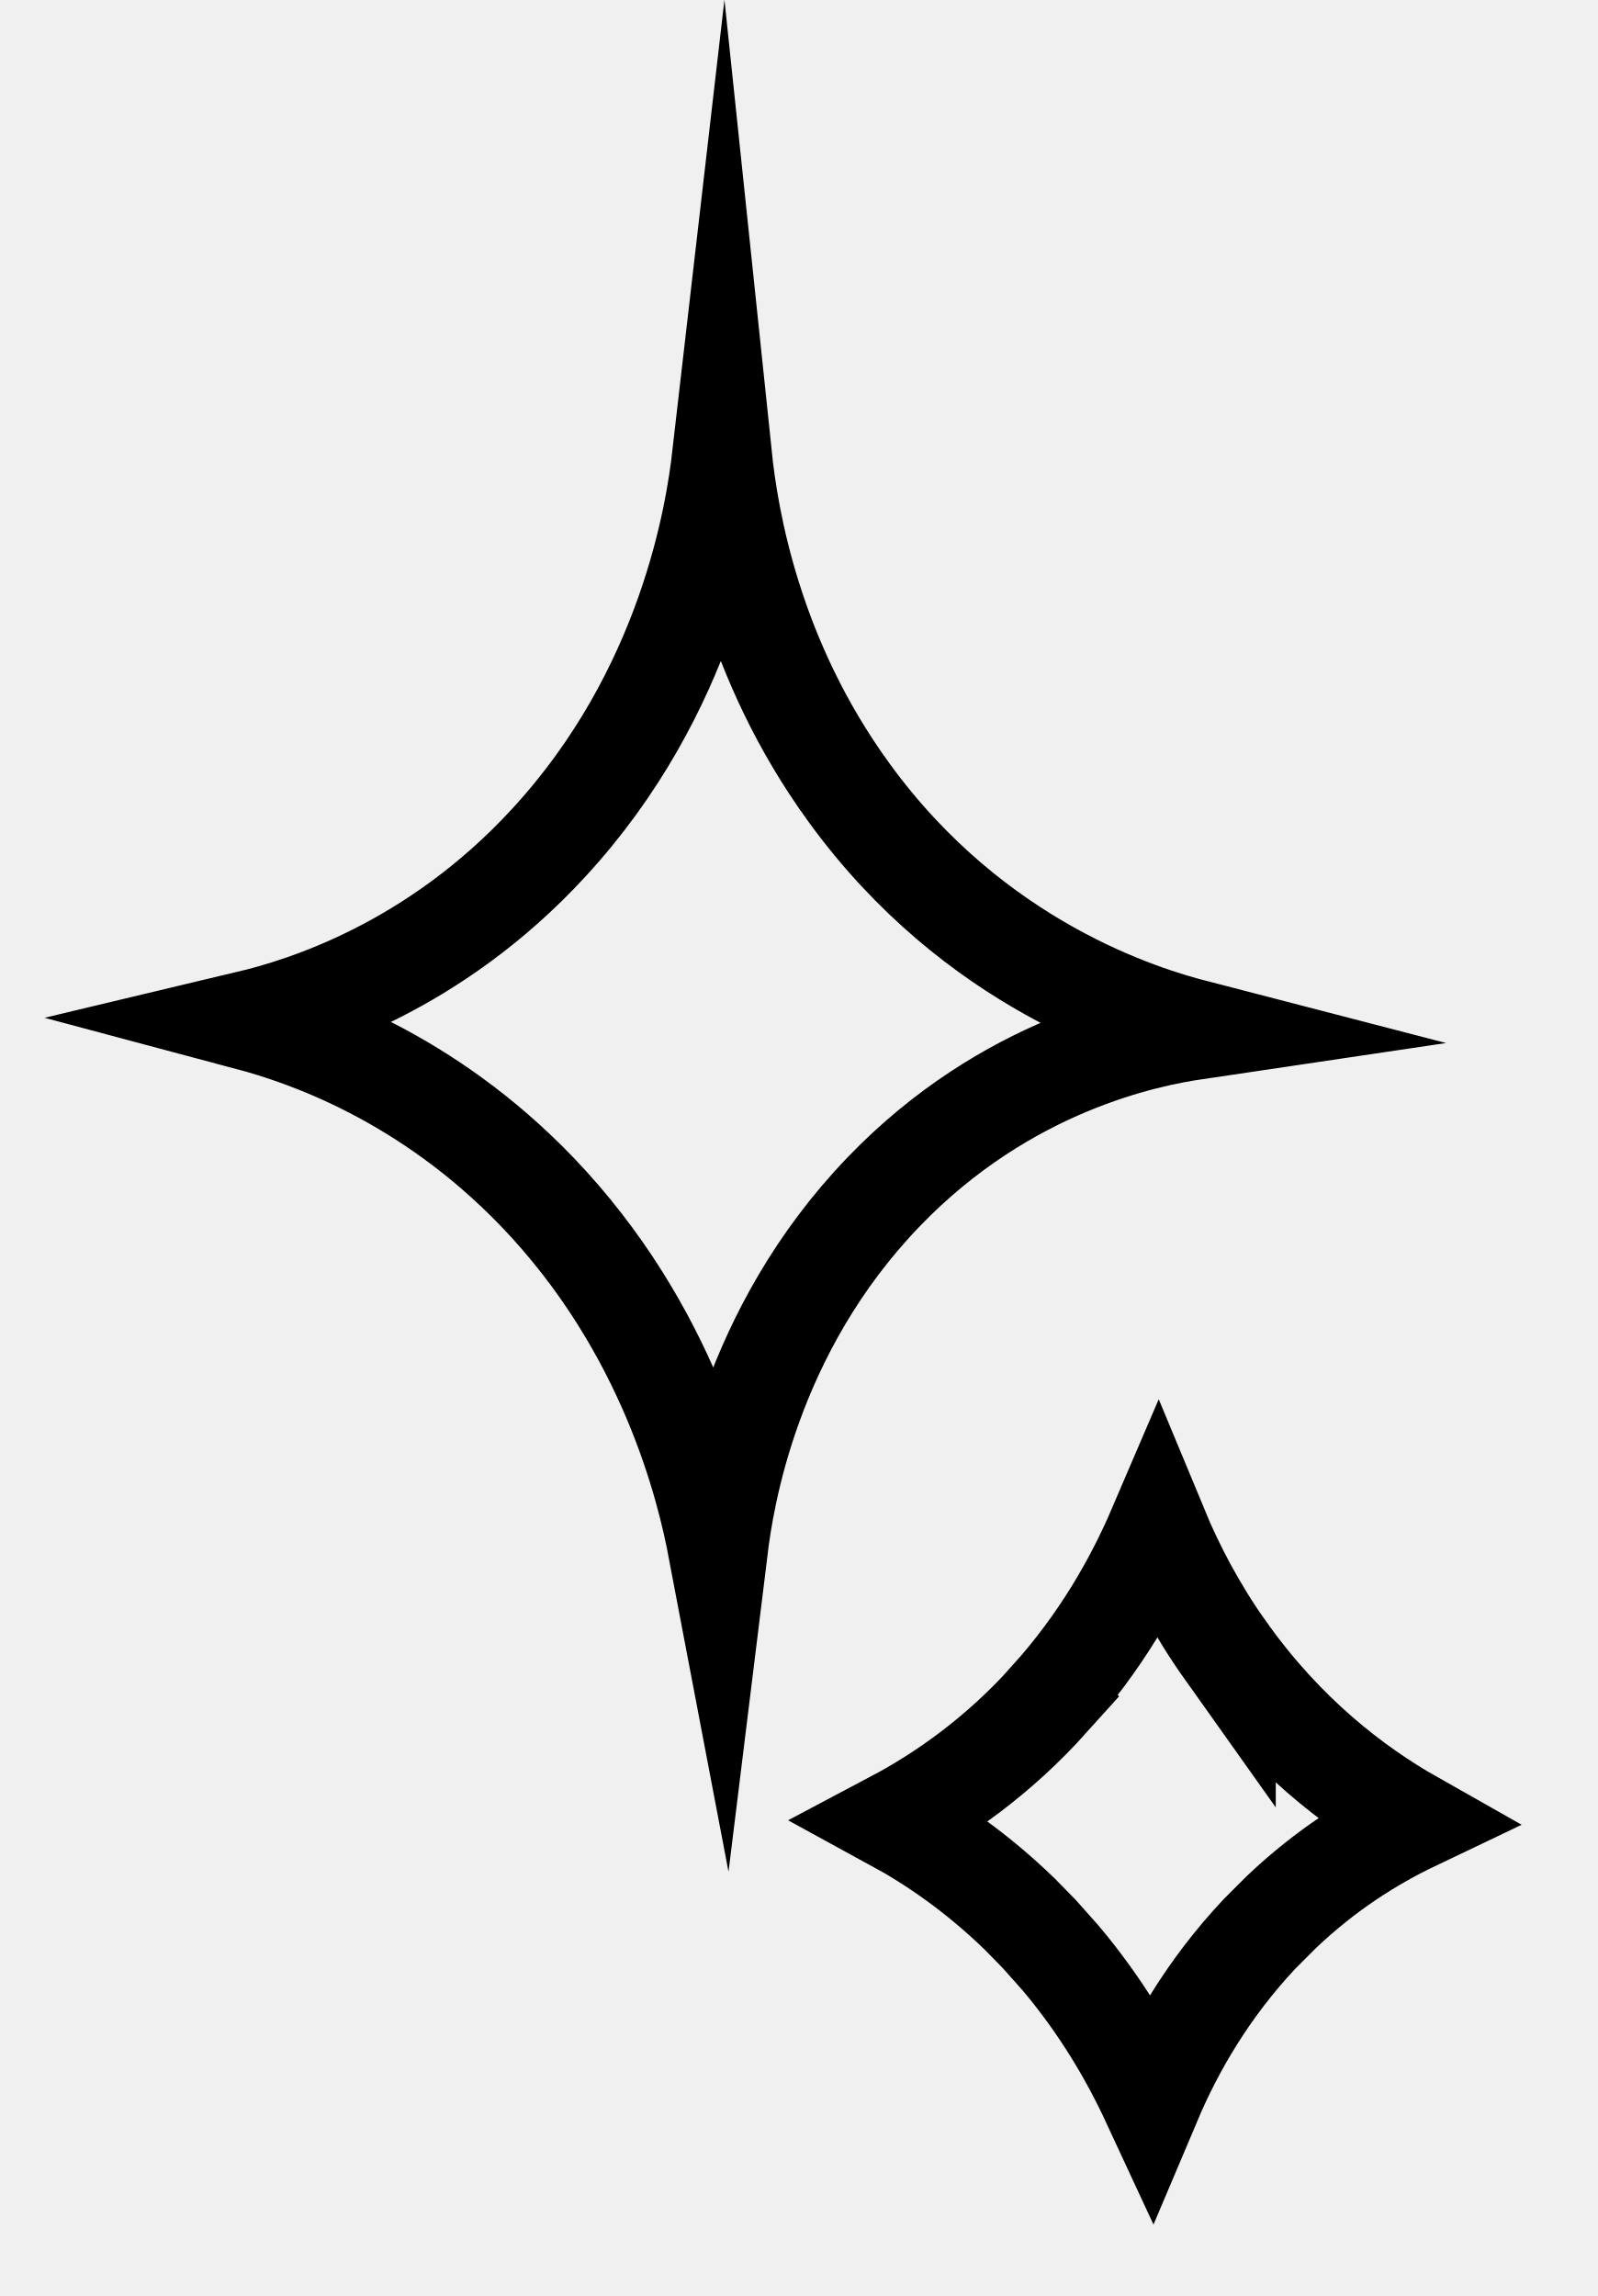
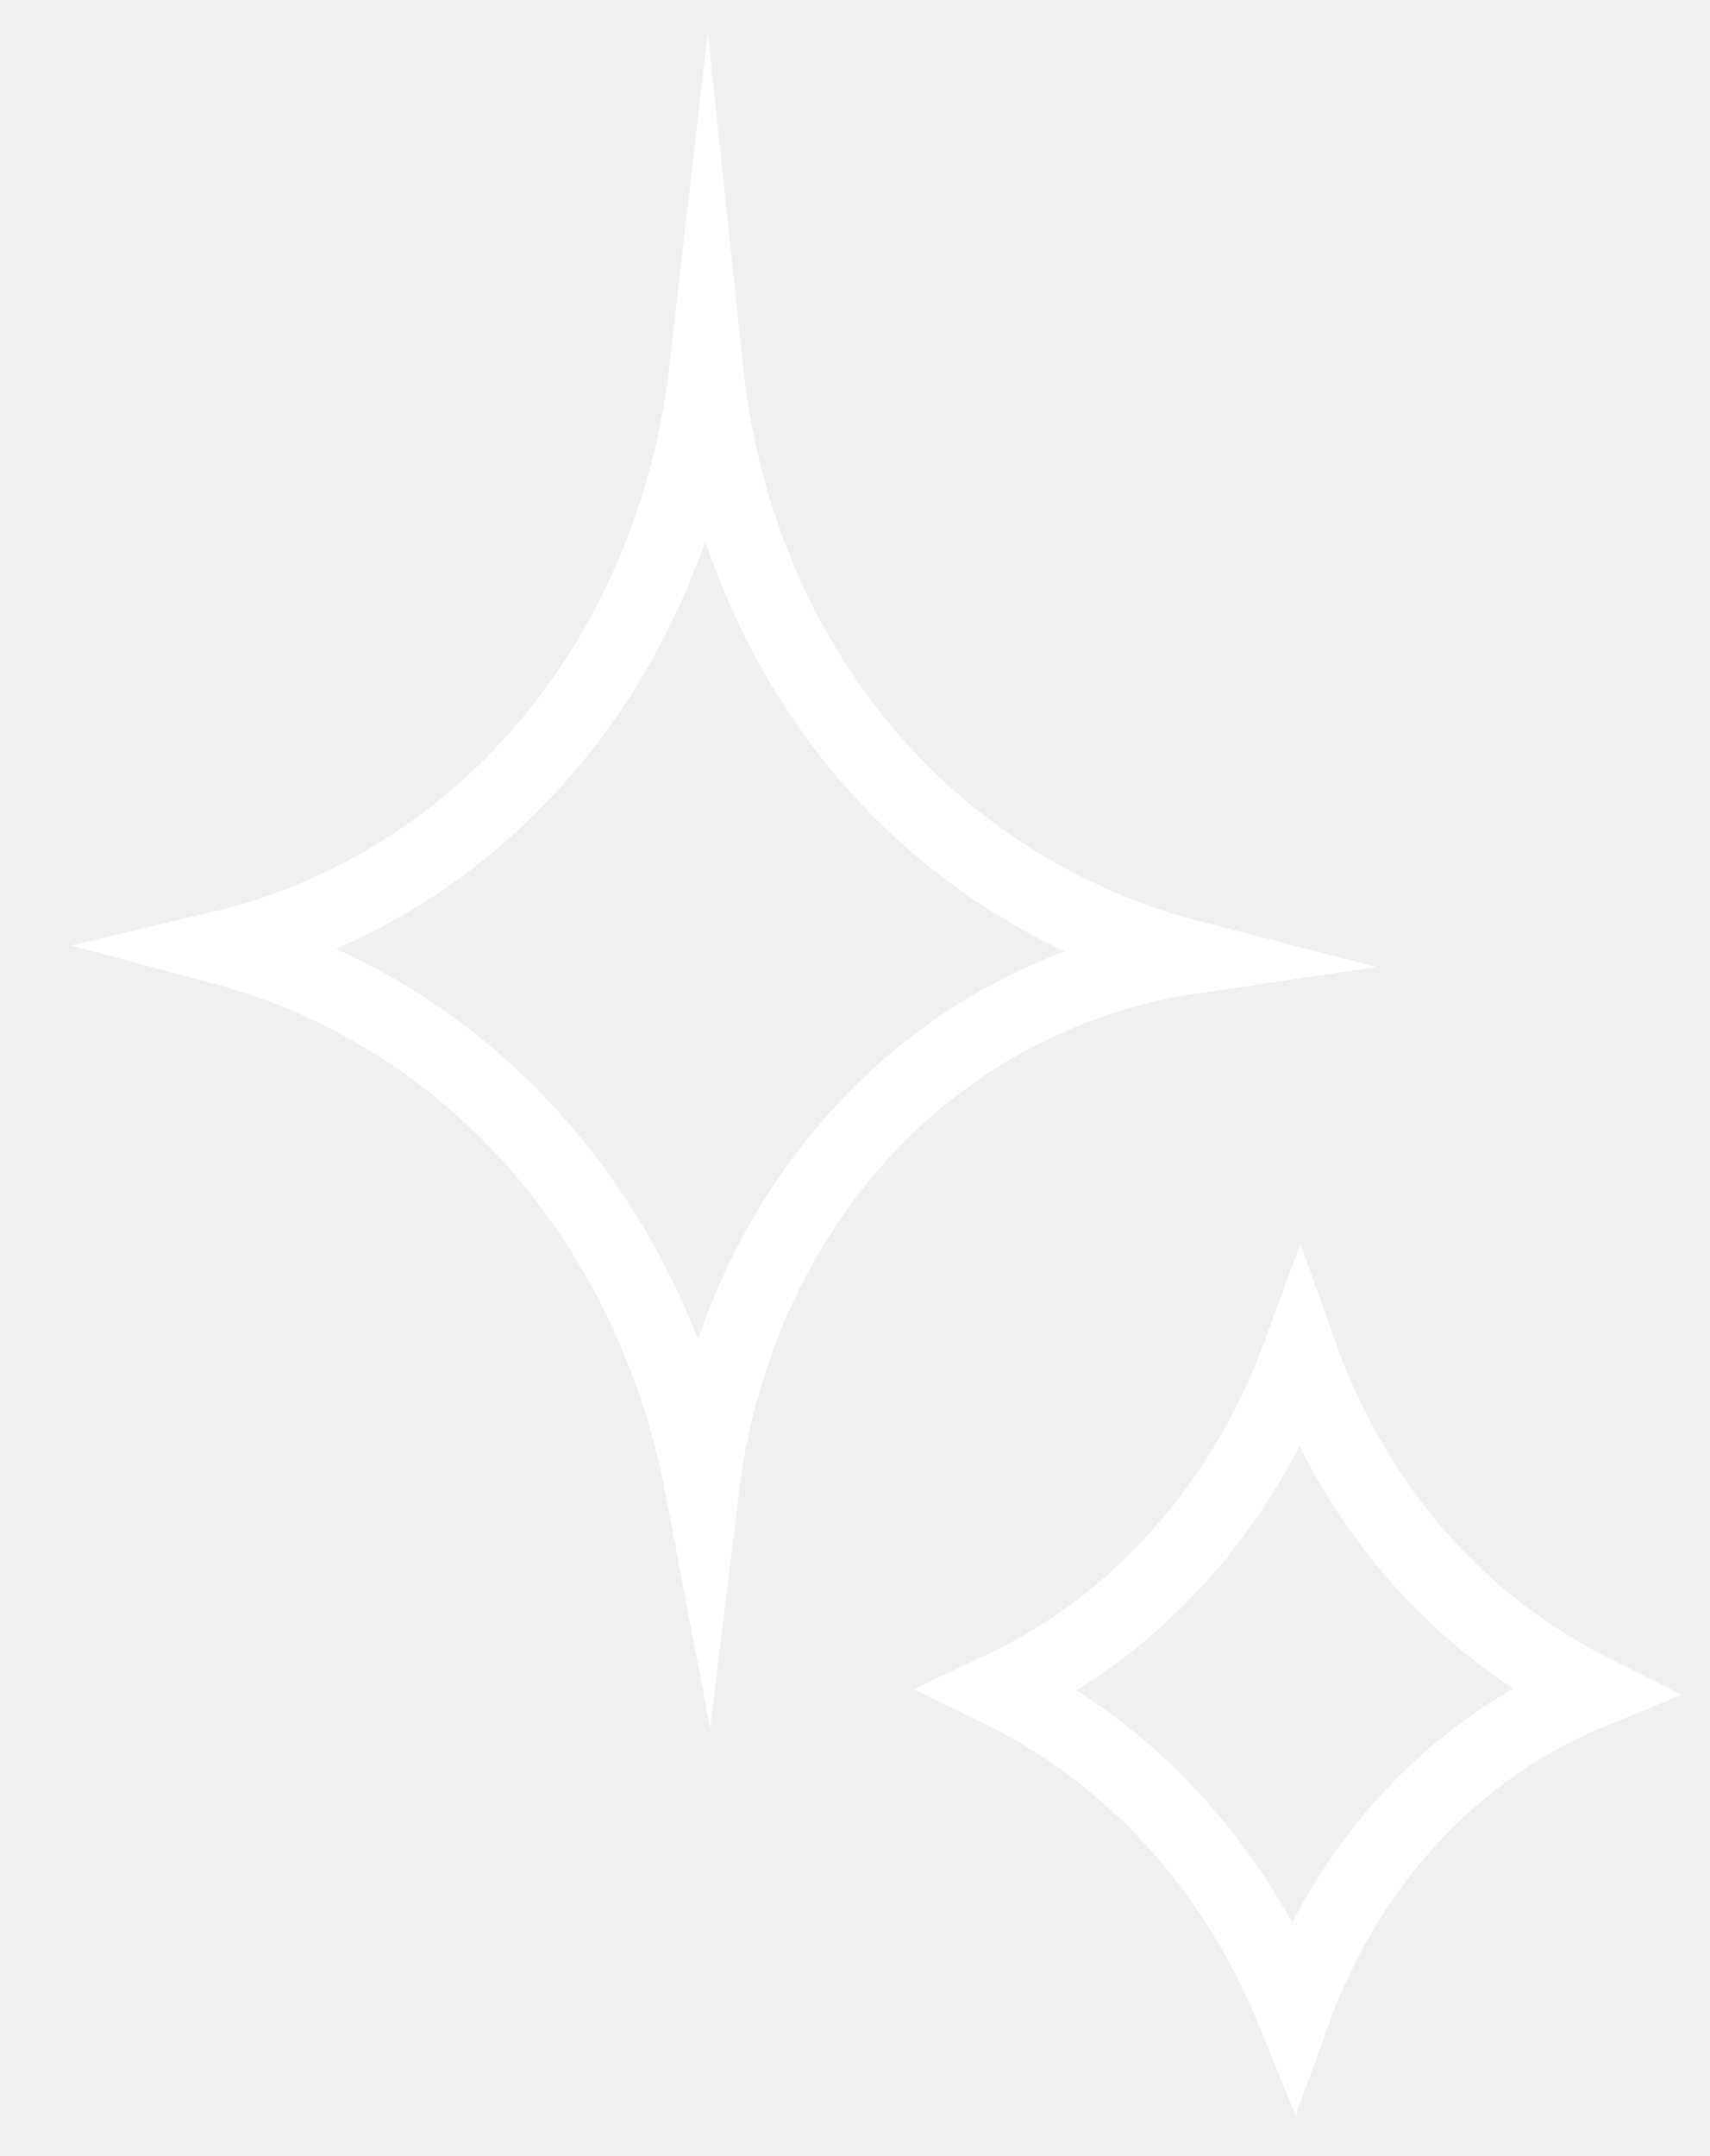
- <svg xmlns="http://www.w3.org/2000/svg" width="16" height="23" viewBox="0 0 16 23" fill="none">
-   <path d="M11.6 15.304C11.765 15.702 11.985 16.124 12.28 16.539V16.538C12.87 17.369 13.56 17.902 14.161 18.242C13.742 18.442 13.281 18.731 12.836 19.154L12.618 19.372C12.103 19.92 11.762 20.512 11.534 21.051C11.321 20.592 11.03 20.096 10.627 19.617L10.409 19.372L10.216 19.175C9.787 18.758 9.349 18.458 8.951 18.241C9.442 17.981 9.997 17.596 10.516 17.018L10.515 17.017C11.02 16.456 11.363 15.857 11.6 15.304Z" stroke="black" stroke-miterlimit="10" />
-   <path d="M2.489 10.223C3.039 10.092 4.346 9.694 5.497 8.442C6.895 6.927 7.167 5.141 7.233 4.569C7.298 5.19 7.526 6.595 8.505 7.94C9.766 9.678 11.452 10.179 11.977 10.315C11.498 10.386 10.084 10.659 8.853 11.938C7.505 13.338 7.253 15.021 7.192 15.517C7.076 14.907 6.698 13.311 5.38 11.938C4.27 10.784 3.059 10.375 2.489 10.223Z" stroke="black" stroke-miterlimit="10" />
+ <svg xmlns="http://www.w3.org/2000/svg" width="23" height="29" viewBox="0 0 23 29" fill="none">
+   <path d="M3 12.746C3.754 12.567 5.545 12.022 7.121 10.306C9.037 8.231 9.41 5.784 9.5 5C9.59 5.851 9.901 7.776 11.243 9.619C12.971 12 15.281 12.687 16 12.873C15.343 12.97 13.407 13.343 11.72 15.097C9.873 17.015 9.528 19.321 9.445 20C9.286 19.164 8.767 16.978 6.962 15.097C5.441 13.515 3.781 12.955 3 12.746Z" stroke="white" stroke-miterlimit="10" />
+   <path d="M17.486 18.2C17.685 18.76 17.962 19.367 18.352 19.974L18.566 20.293C19.466 21.561 20.541 22.309 21.415 22.75C20.684 23.049 19.817 23.552 19.014 24.408C18.192 25.282 17.7 26.24 17.402 27.062C17.067 26.24 16.542 25.289 15.718 24.409L15.717 24.408C14.947 23.588 14.137 23.065 13.449 22.729C14.178 22.387 15.051 21.834 15.859 20.933L15.858 20.932C16.671 20.03 17.173 19.055 17.486 18.2Z" stroke="white" stroke-miterlimit="10" />
</svg>
